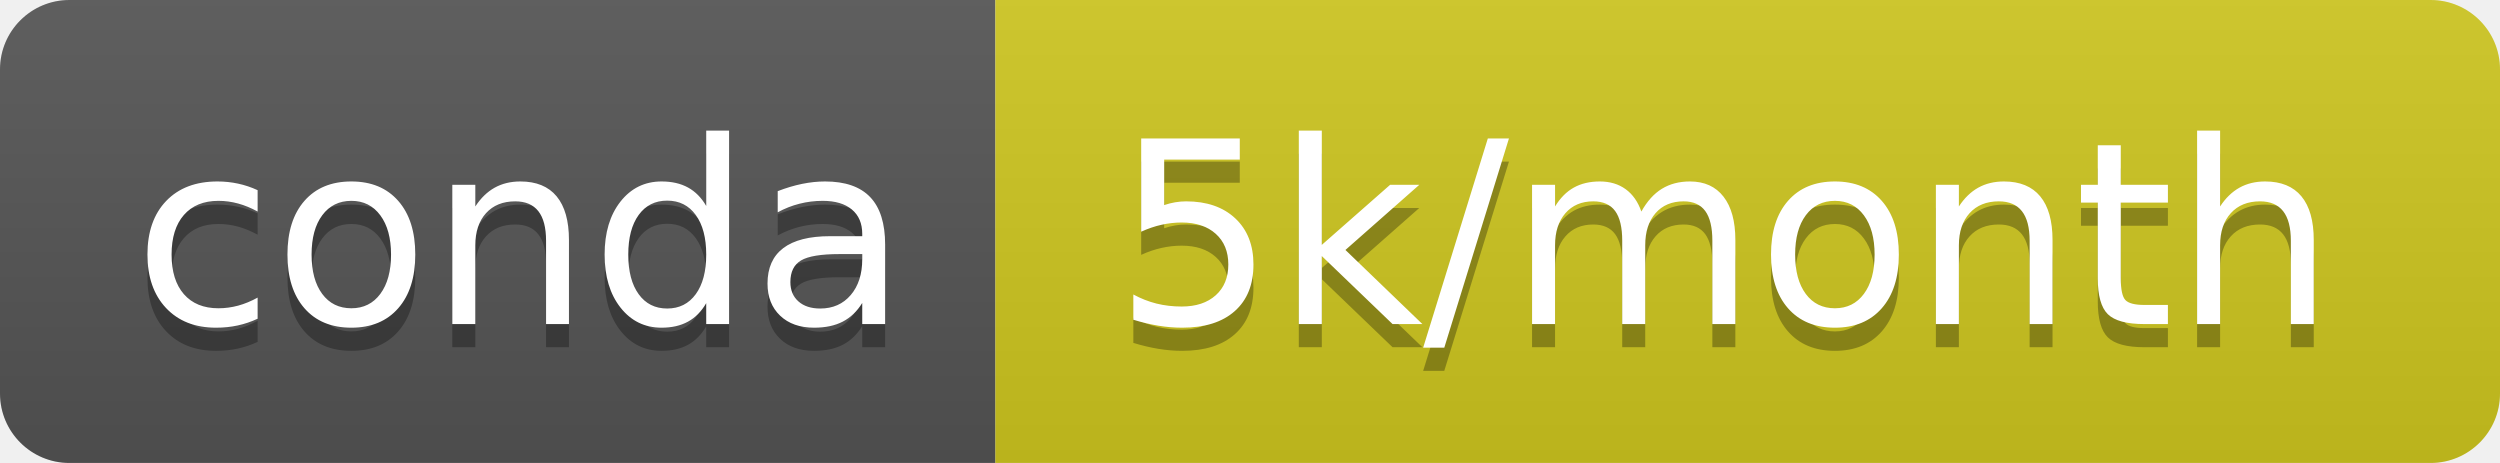
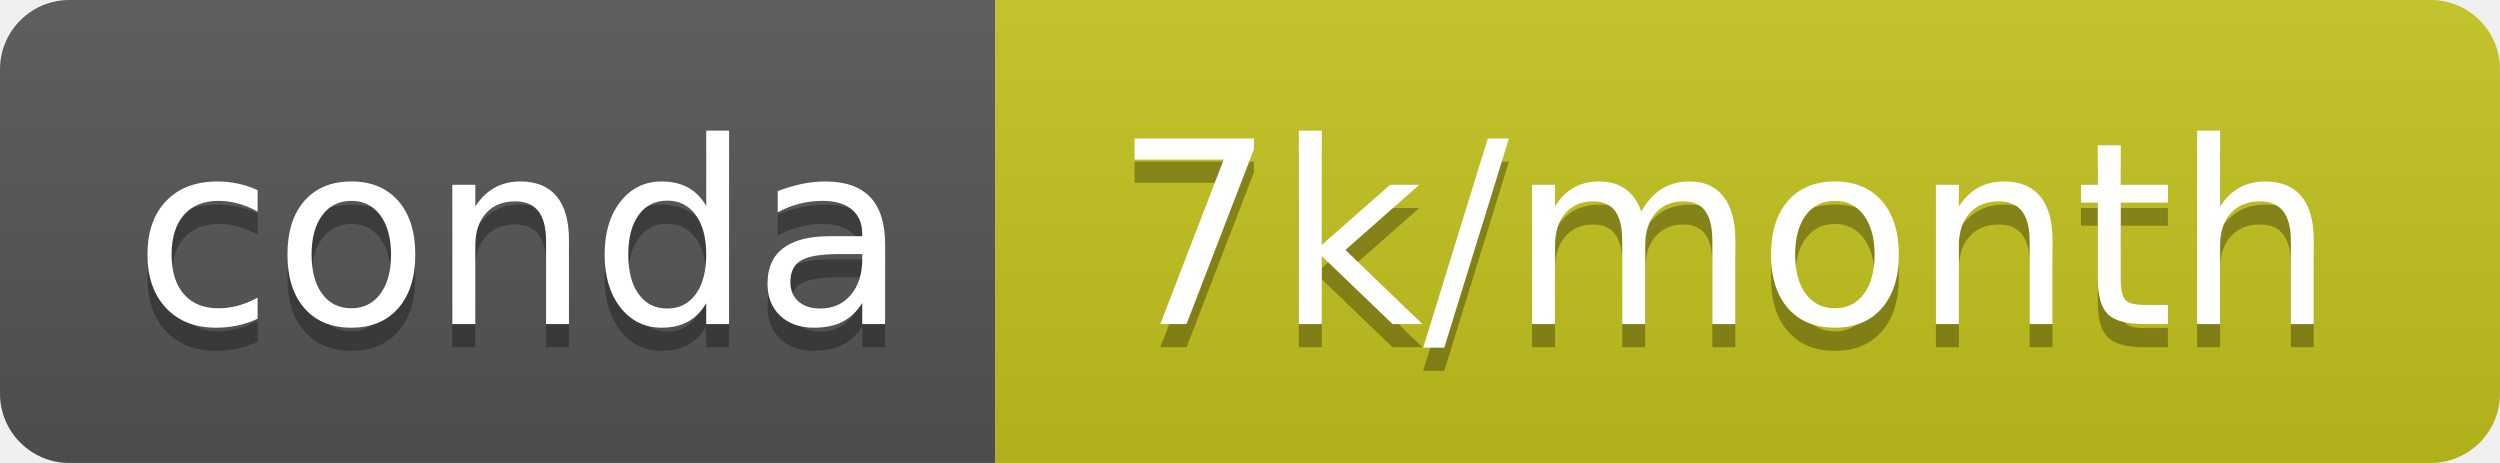
<svg xmlns="http://www.w3.org/2000/svg" width="108" height="20">
  <linearGradient id="b" x2="0" y2="100%">
    <stop offset="0" stop-color="#bbb" stop-opacity=".1" />
    <stop offset="1" stop-opacity=".1" />
  </linearGradient>
  <clipPath id="a">
    <rect width="108" height="20" rx="3" fill="#fff" />
  </clipPath>
  <g clip-path="url(#a)">
    <path fill="#555" d="M0 0h43v20H0z" />
-     <path fill="#cfc71f" d="M43 0h65v20H43z" />
+     <path fill="#c4c41d" d="M43 0h65v20H43z" />
    <path fill="url(#b)" d="M0 0h108v20H0z" />
  </g>
  <g fill="#fff" text-anchor="middle" font-family="DejaVu Sans,Verdana,Geneva,sans-serif" font-size="110">
    <text x="225" y="150" fill="#010101" fill-opacity=".3" transform="scale(.1)" textLength="330">conda</text>
    <text x="225" y="140" transform="scale(.1)" textLength="330">conda</text>
-     <text x="745" y="150" fill="#010101" fill-opacity=".3" transform="scale(.1)" textLength="550">5k/month</text>
-     <text x="745" y="140" transform="scale(.1)" textLength="550">5k/month</text>
+     <text x="745" y="150" fill="#010101" fill-opacity=".3" transform="scale(.1)" textLength="550">7k/month</text>
+     <text x="745" y="140" transform="scale(.1)" textLength="550">7k/month</text>
  </g>
</svg>
